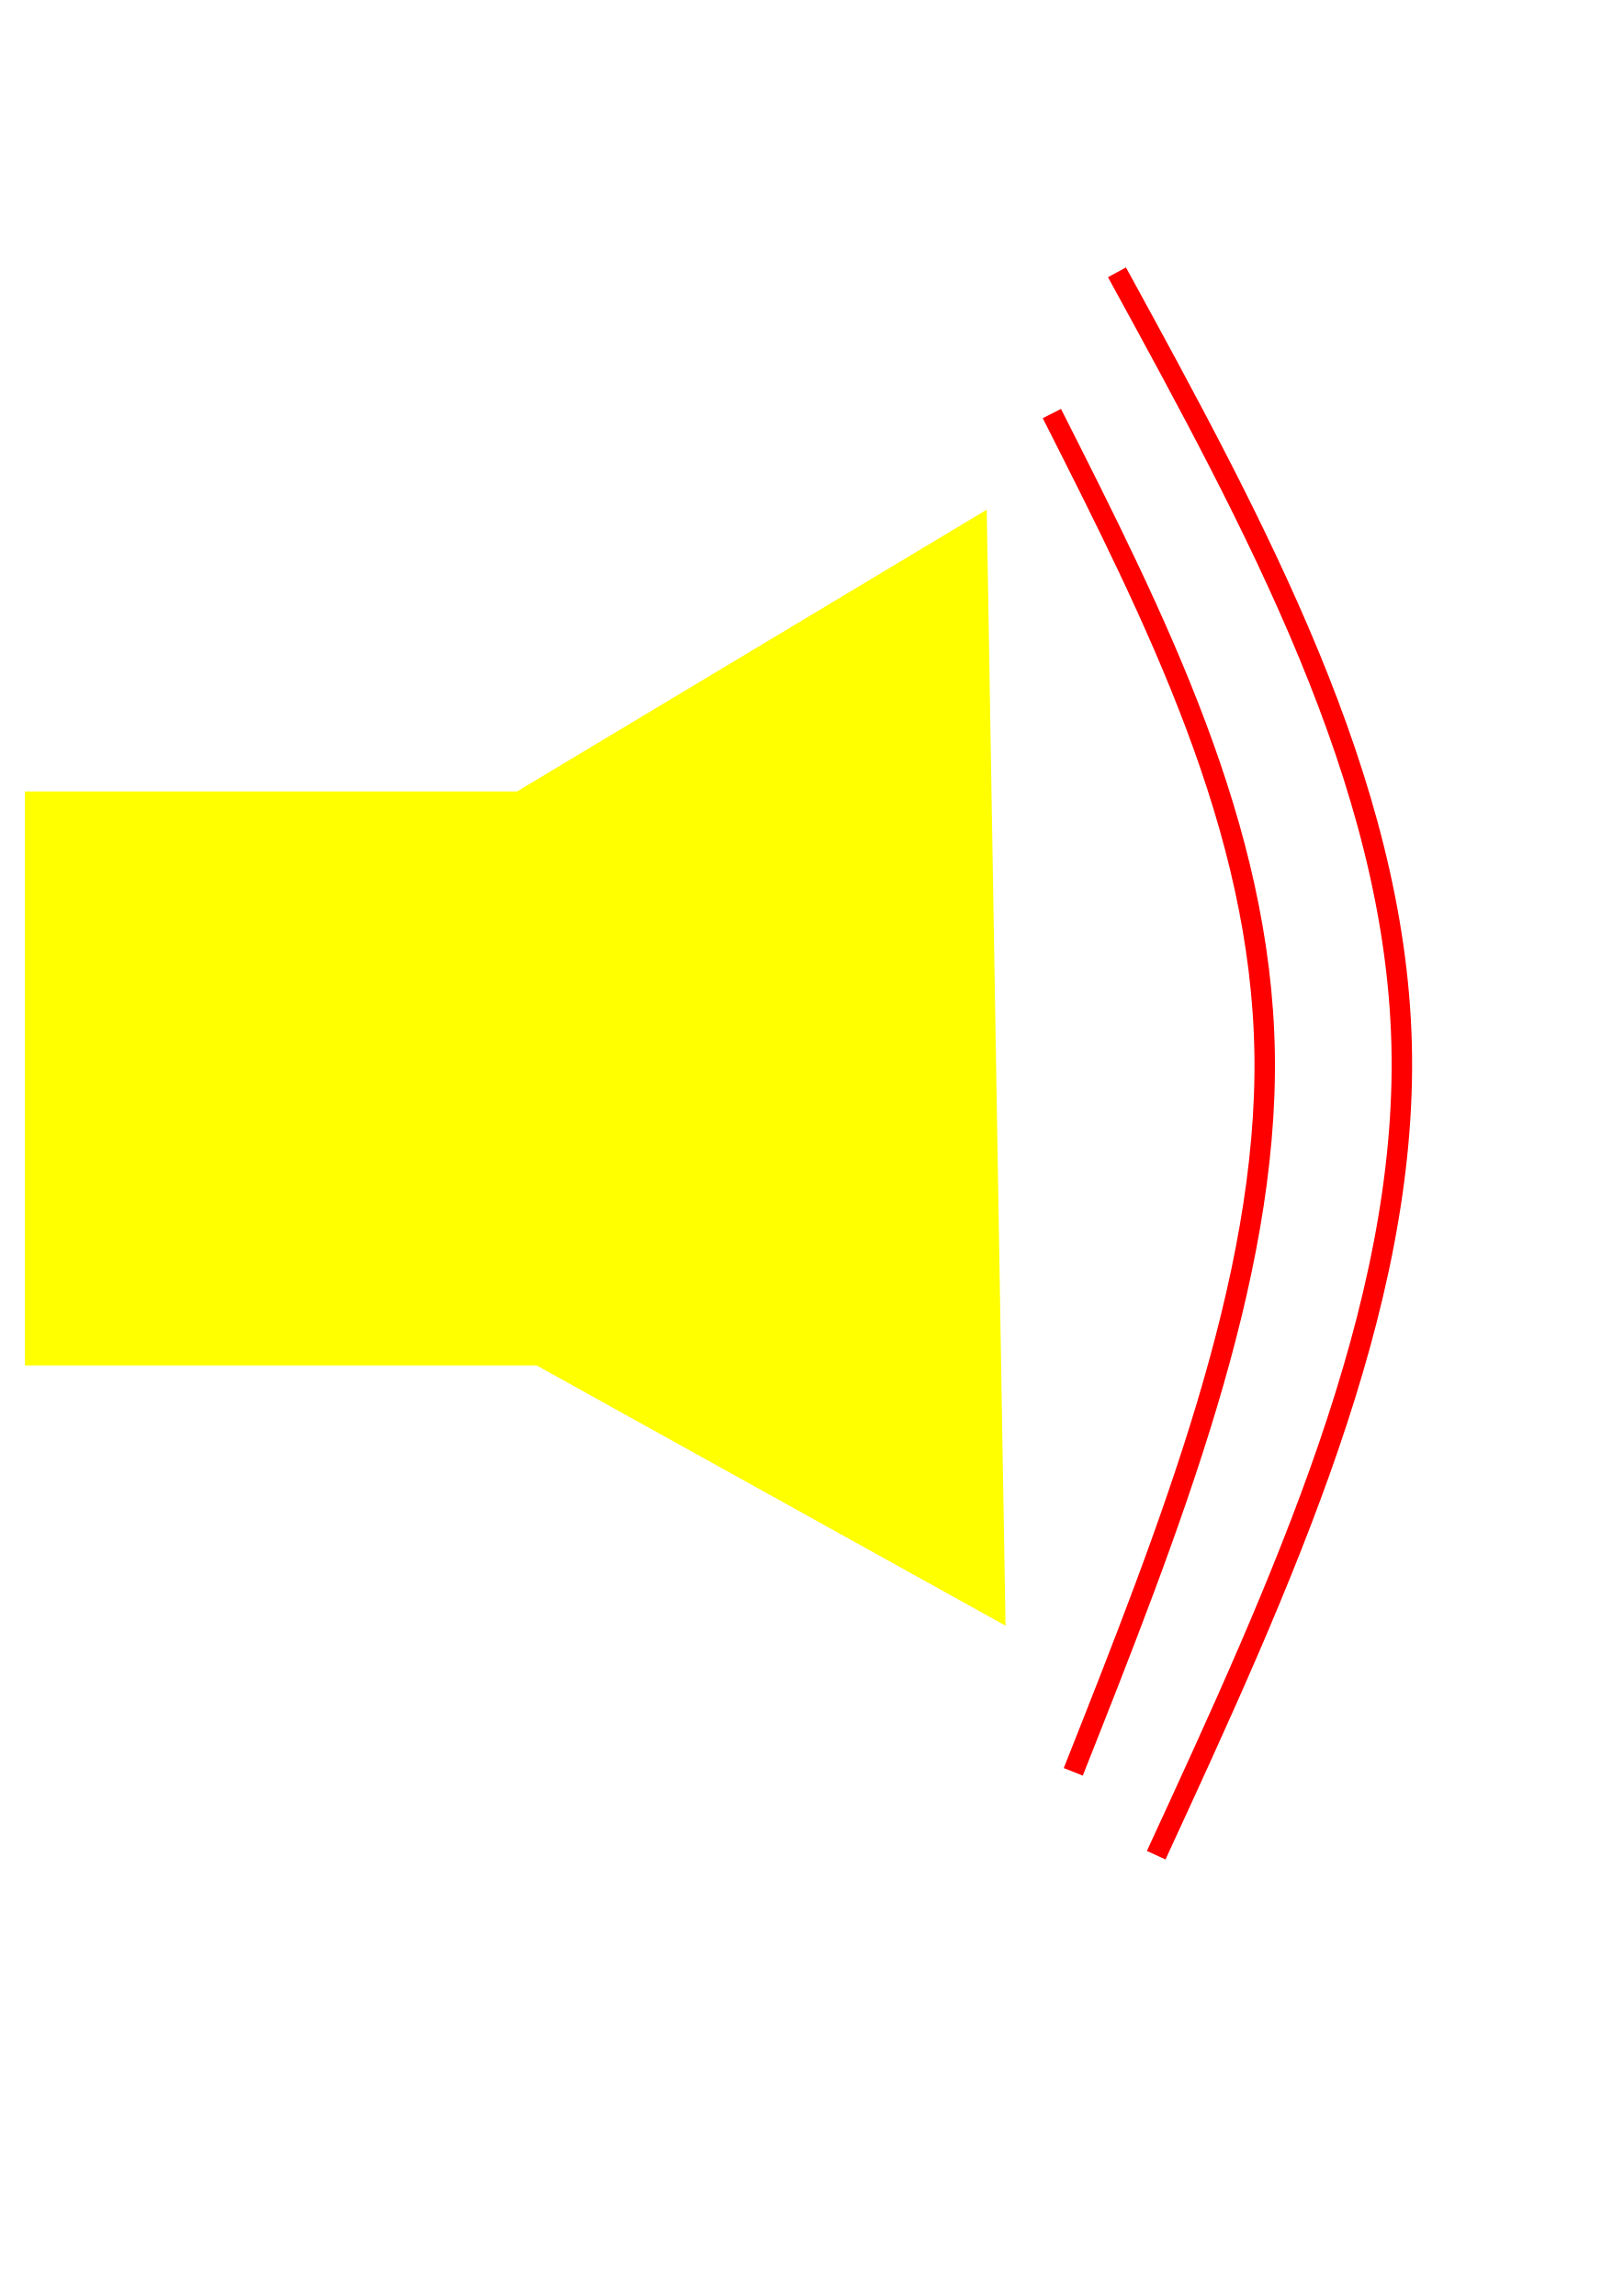
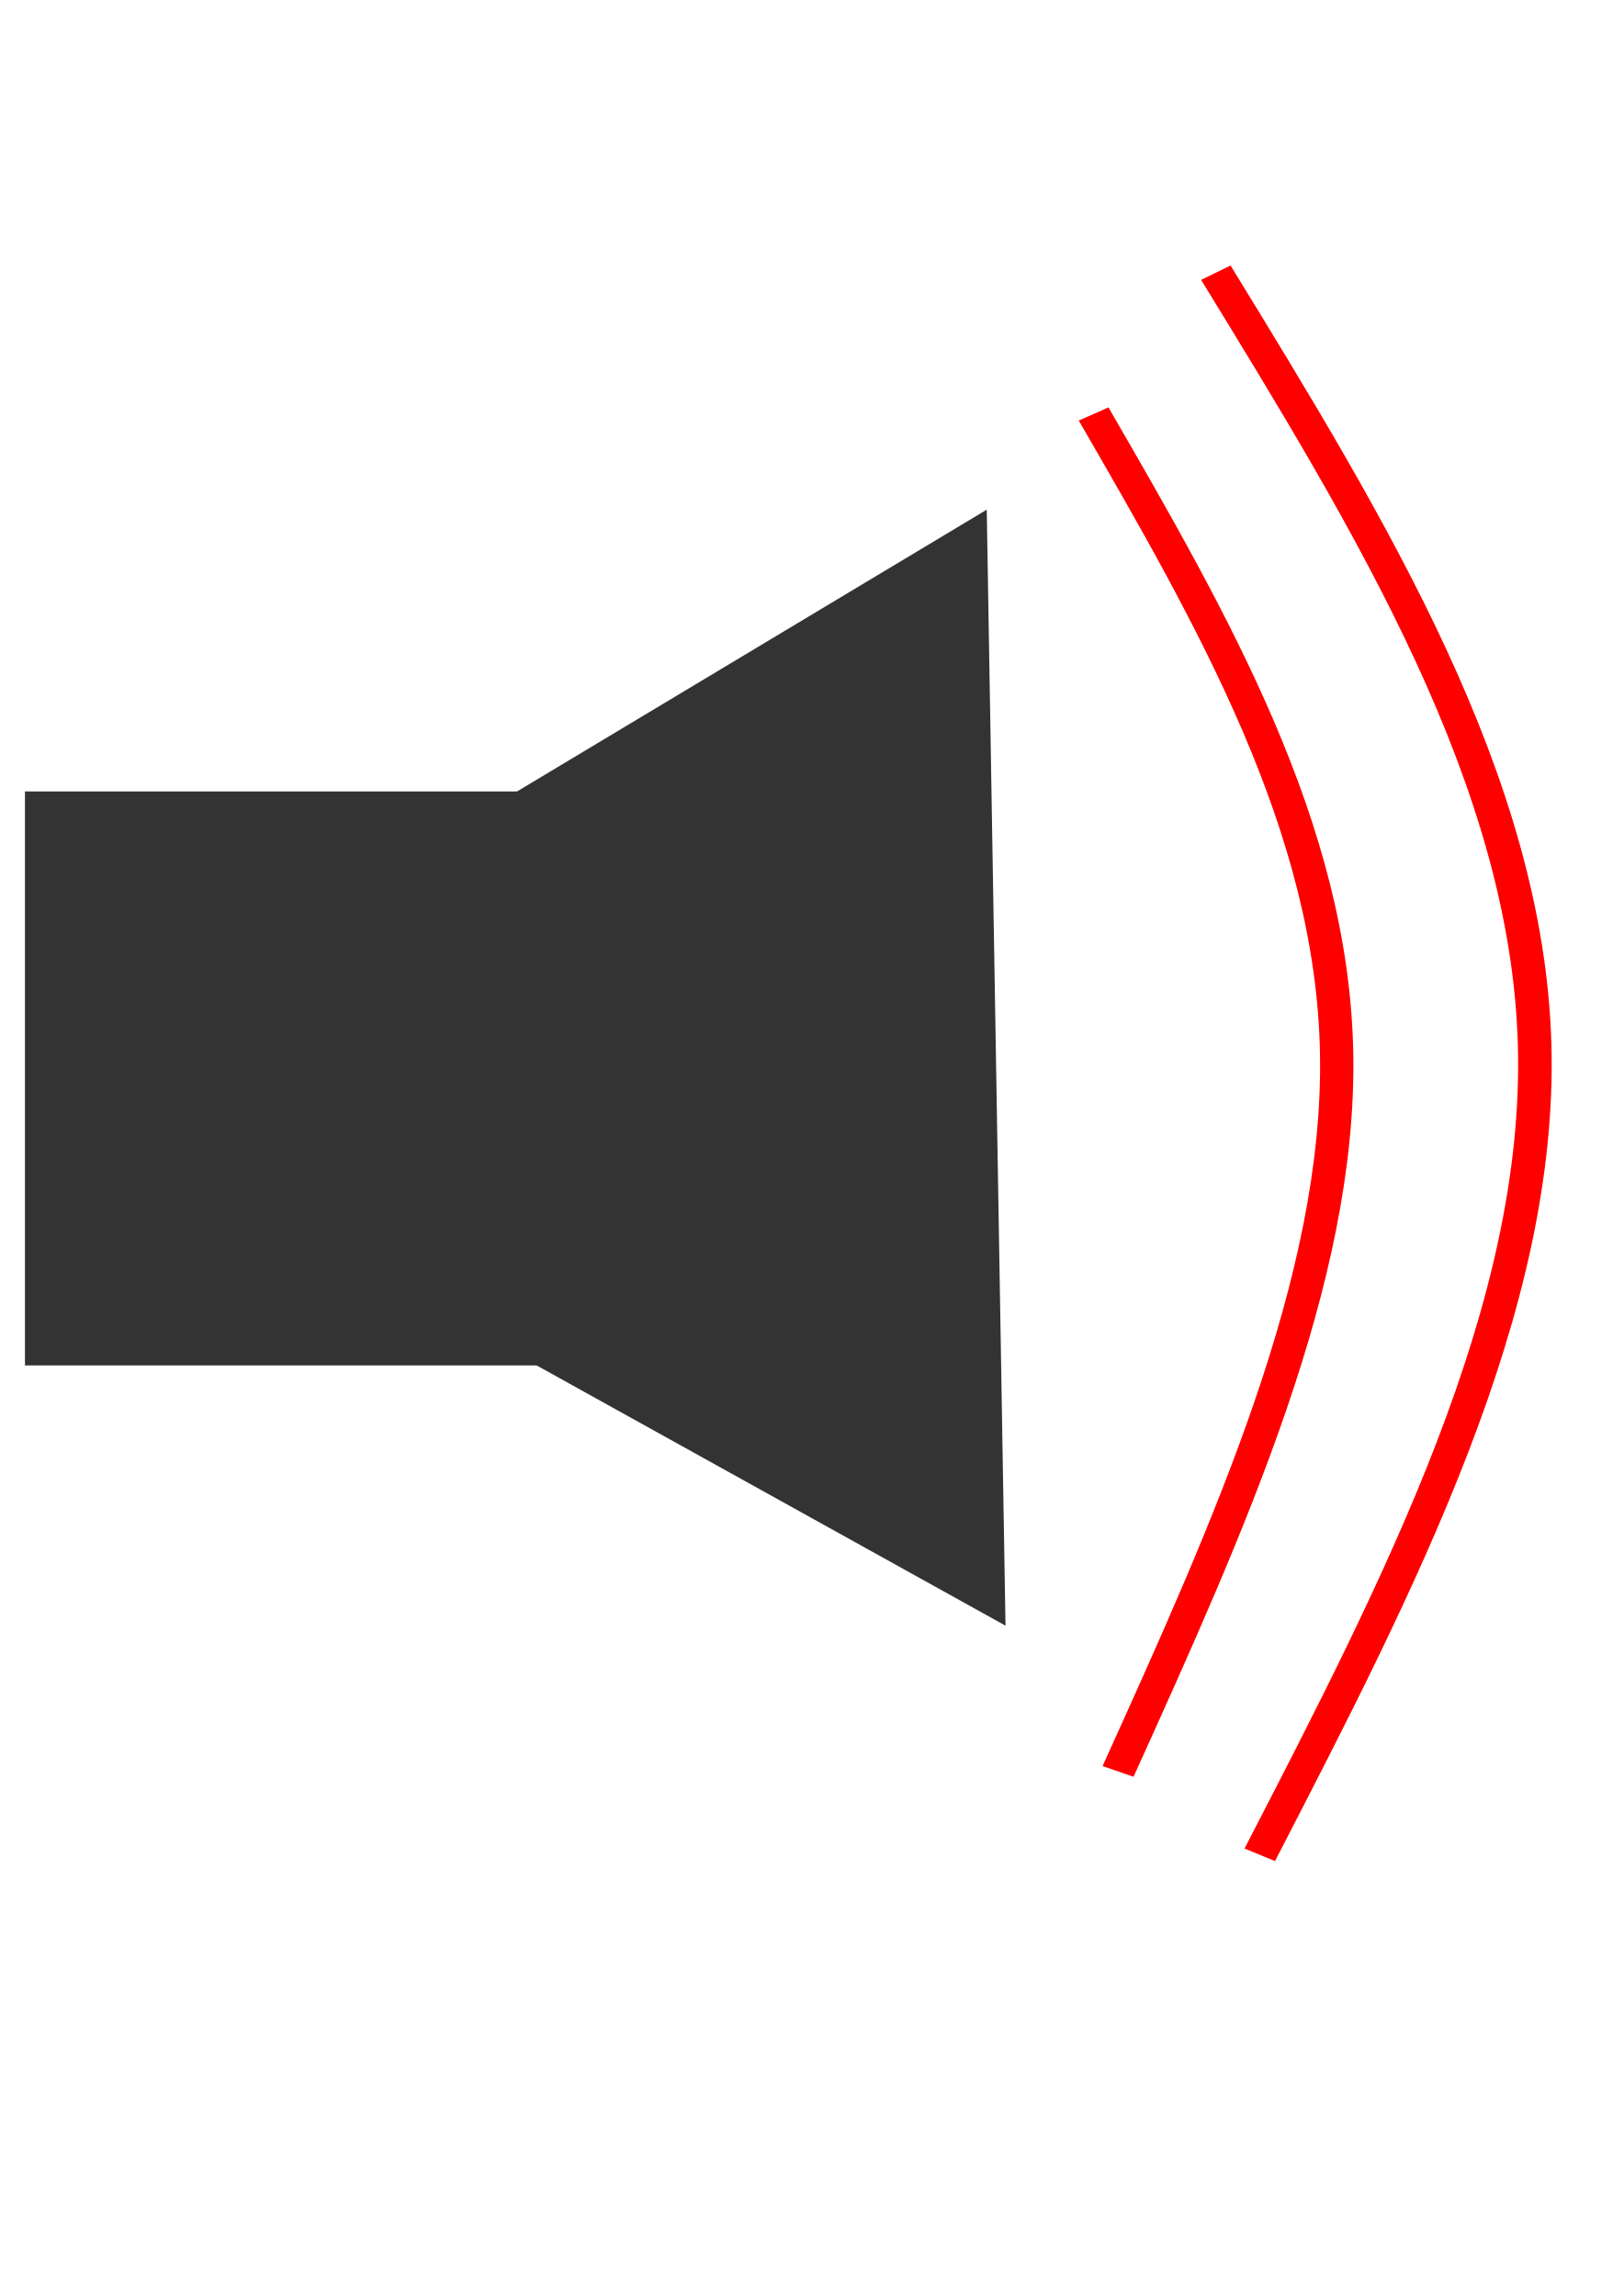
<svg xmlns="http://www.w3.org/2000/svg" width="210mm" height="297mm" viewBox="0 0 210 297" version="1.1" id="svg1">
  <defs id="defs1">
    </defs>
  <g id="layer1">
-     <rect style="fill:#ffff00;stroke-width:0.265" id="rect8" width="67.33" height="74.247" x="3.228" y="102.378" />
+     <rect style="fill:#333333;stroke-width:0.265;fill-opacity:1" id="rect8" width="67.33" height="74.247" x="3.228" y="102.378" />
    <path style="fill:#000000;stroke-width:0.265" id="path8" d="M 105.606,81.165 59.029,55.801 13.774,83.456 59.029,55.801 57.706,2.781 59.029,55.801 Z" />
-     <path style="fill:#ffff00;stroke-width:0.265" id="path10" d="M 101.456,142.038 38.338,106.999 -24.78,71.96 37.124,34.818 99.027,-2.324 100.242,69.857 Z" transform="translate(28.59211,68.25214)" />
-     <path style="fill:none;stroke:#ff0000;stroke-width:2.646" d="m 136.043,53.495 c 13.527,26.747 27.055,53.495 27.516,82.779 0.461,29.284 -12.144,61.104 -24.749,92.924" id="path1" />
-     <path style="fill:none;stroke:#ff0000;stroke-width:2.646" d="m 122.669,35.048 c 17.985,32.896 35.971,65.793 36.816,99.919 0.845,34.126 -15.449,69.482 -31.743,104.837" id="path1-1" transform="translate(21.7937,0.1770903)" />
+     <path style="fill:#333333;stroke-width:0.265;fill-opacity:1" id="path10" d="M 101.456,142.038 38.338,106.999 -24.78,71.96 37.124,34.818 99.027,-2.324 100.242,69.857 Z" transform="translate(28.59211,68.25214)" />
+     <path style="fill:none;stroke:#ff0000;stroke-width:3.769;stroke-dasharray:none" d="m 136.043,53.495 c 13.527,26.747 27.055,53.495 27.516,82.779 0.461,29.284 -12.144,61.104 -24.749,92.924" id="path1" transform="matrix(1.142254,0,0,0.9993564,-13.95383,0.09093848)" />
+     <path style="fill:none;stroke:#ff0000;stroke-width:3.874;stroke-dasharray:none" d="m 122.669,35.048 c 17.985,32.896 35.971,65.793 36.816,99.919 0.845,34.126 -15.449,69.482 -31.743,104.837" id="path1-1" transform="matrix(1.119956,0,0,0.9995119,19.86482,0.2441482)" />
  </g>
</svg>
